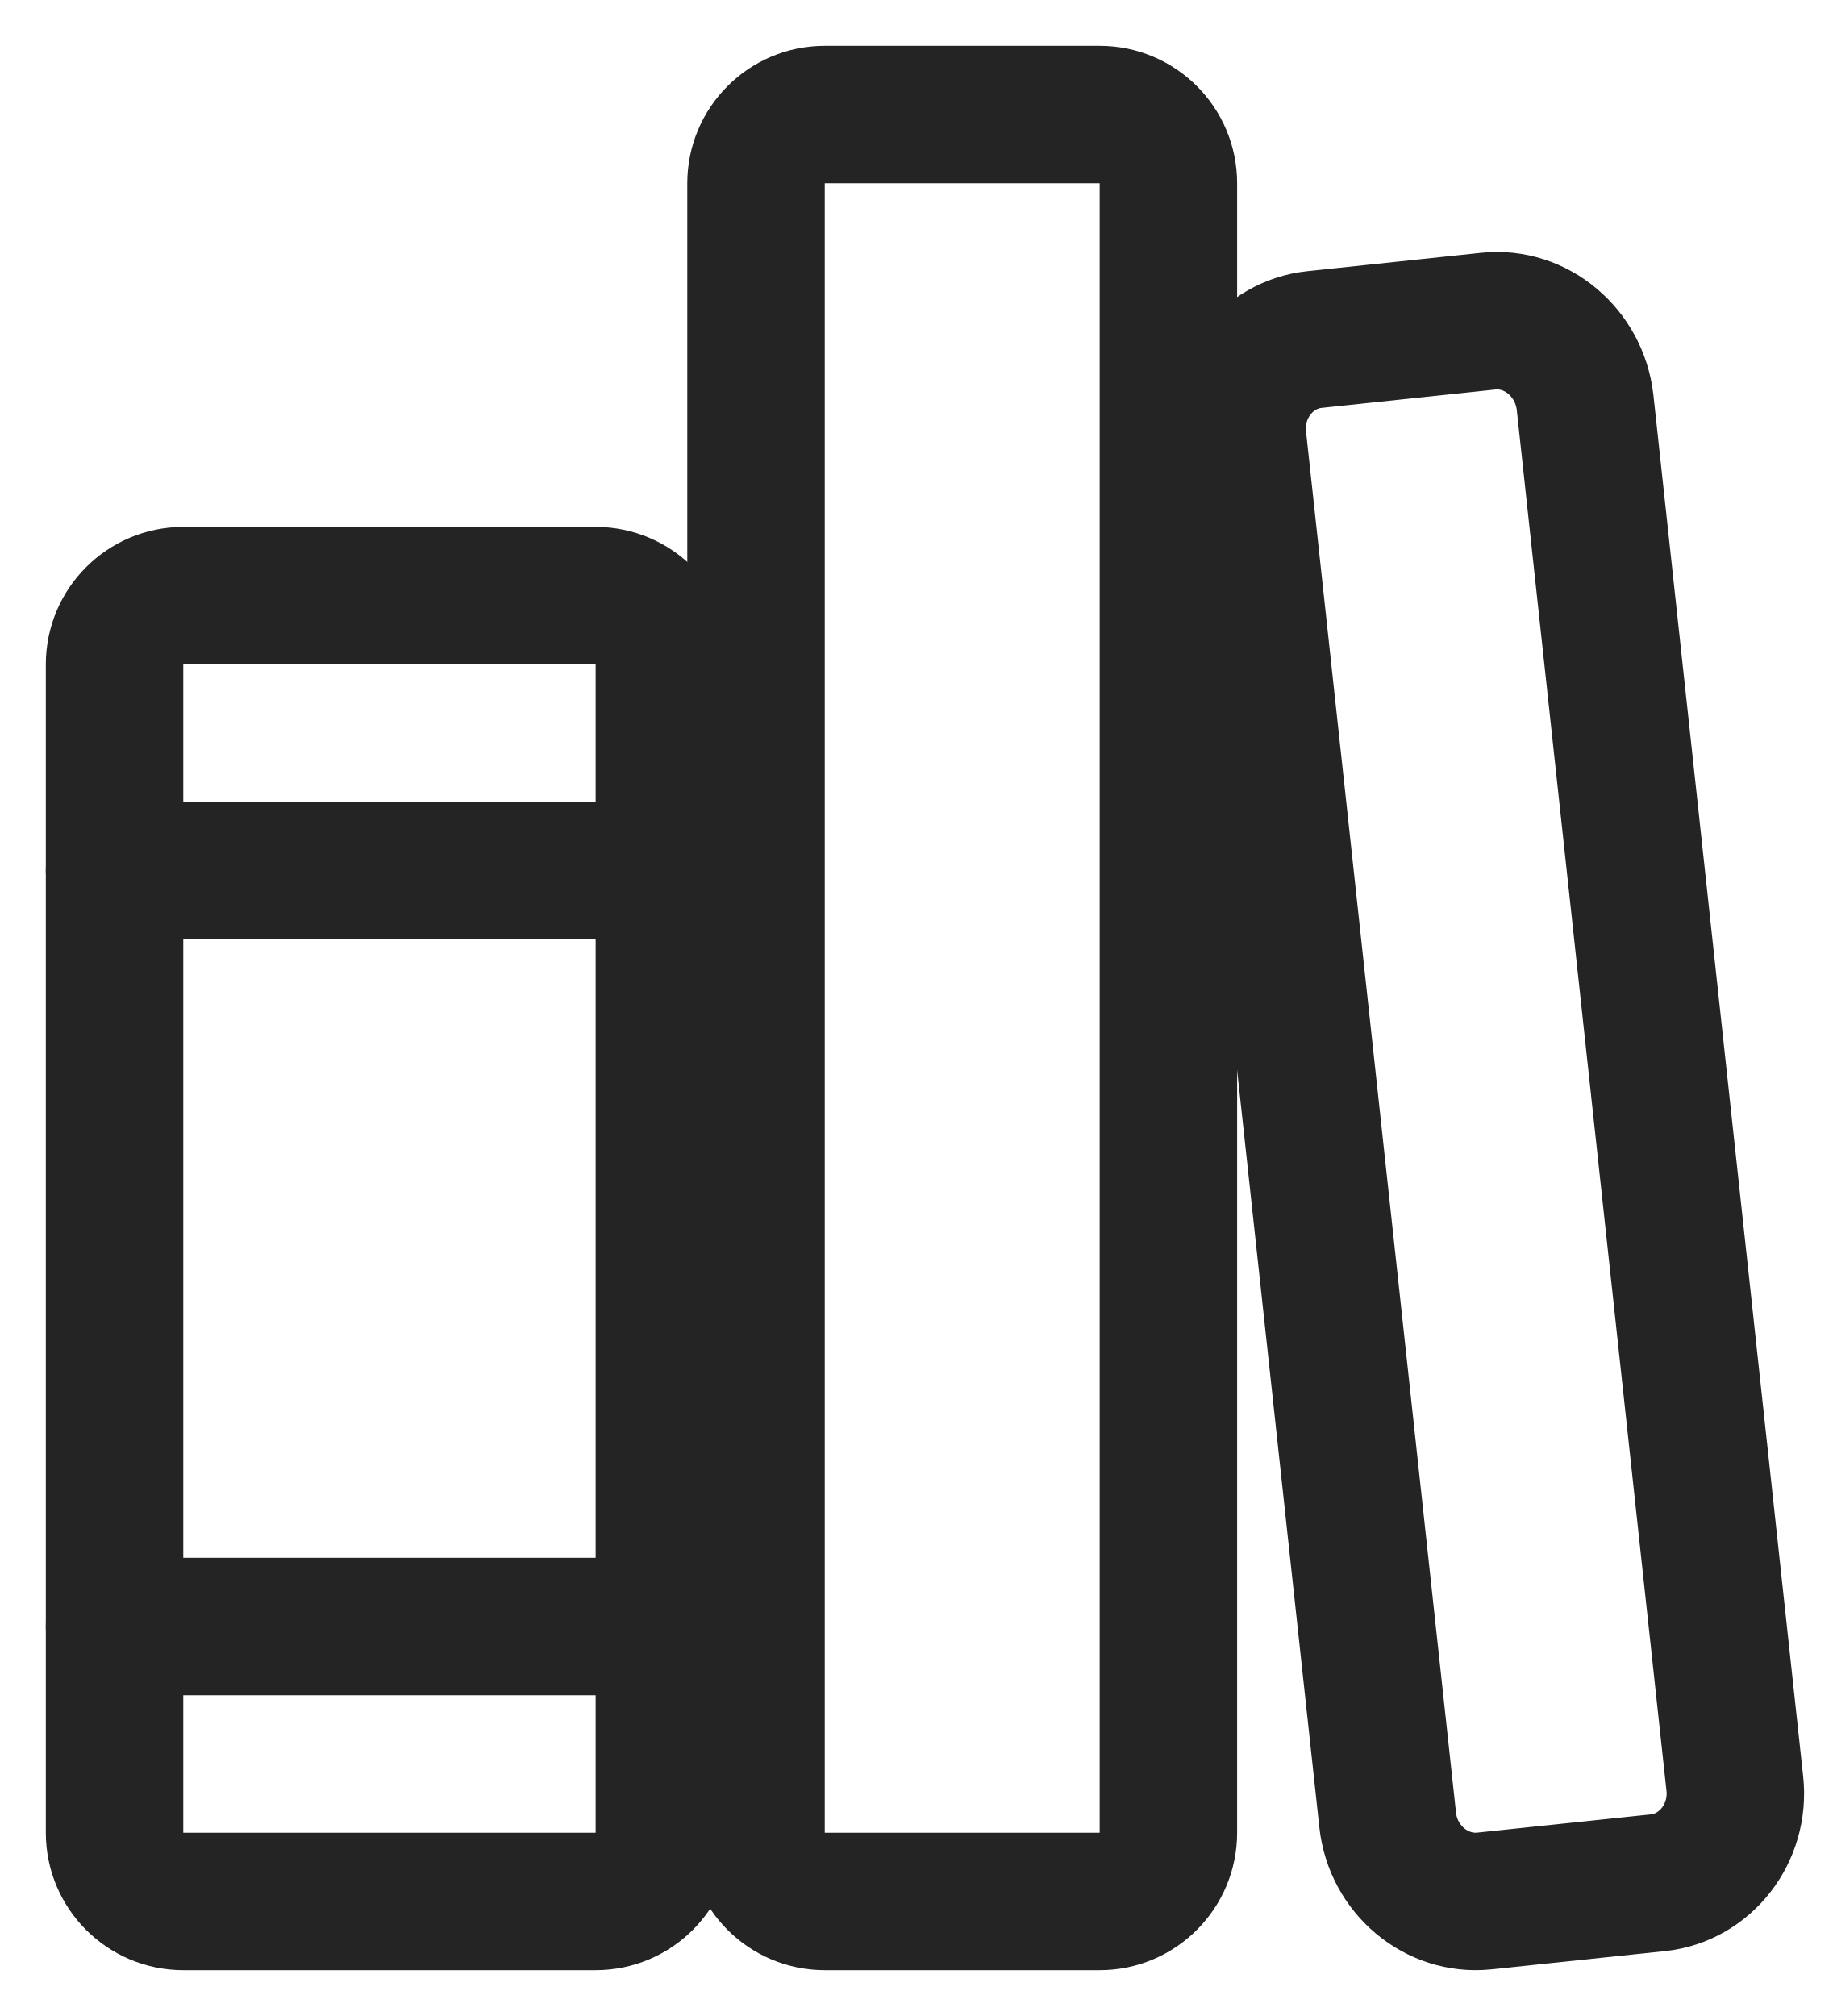
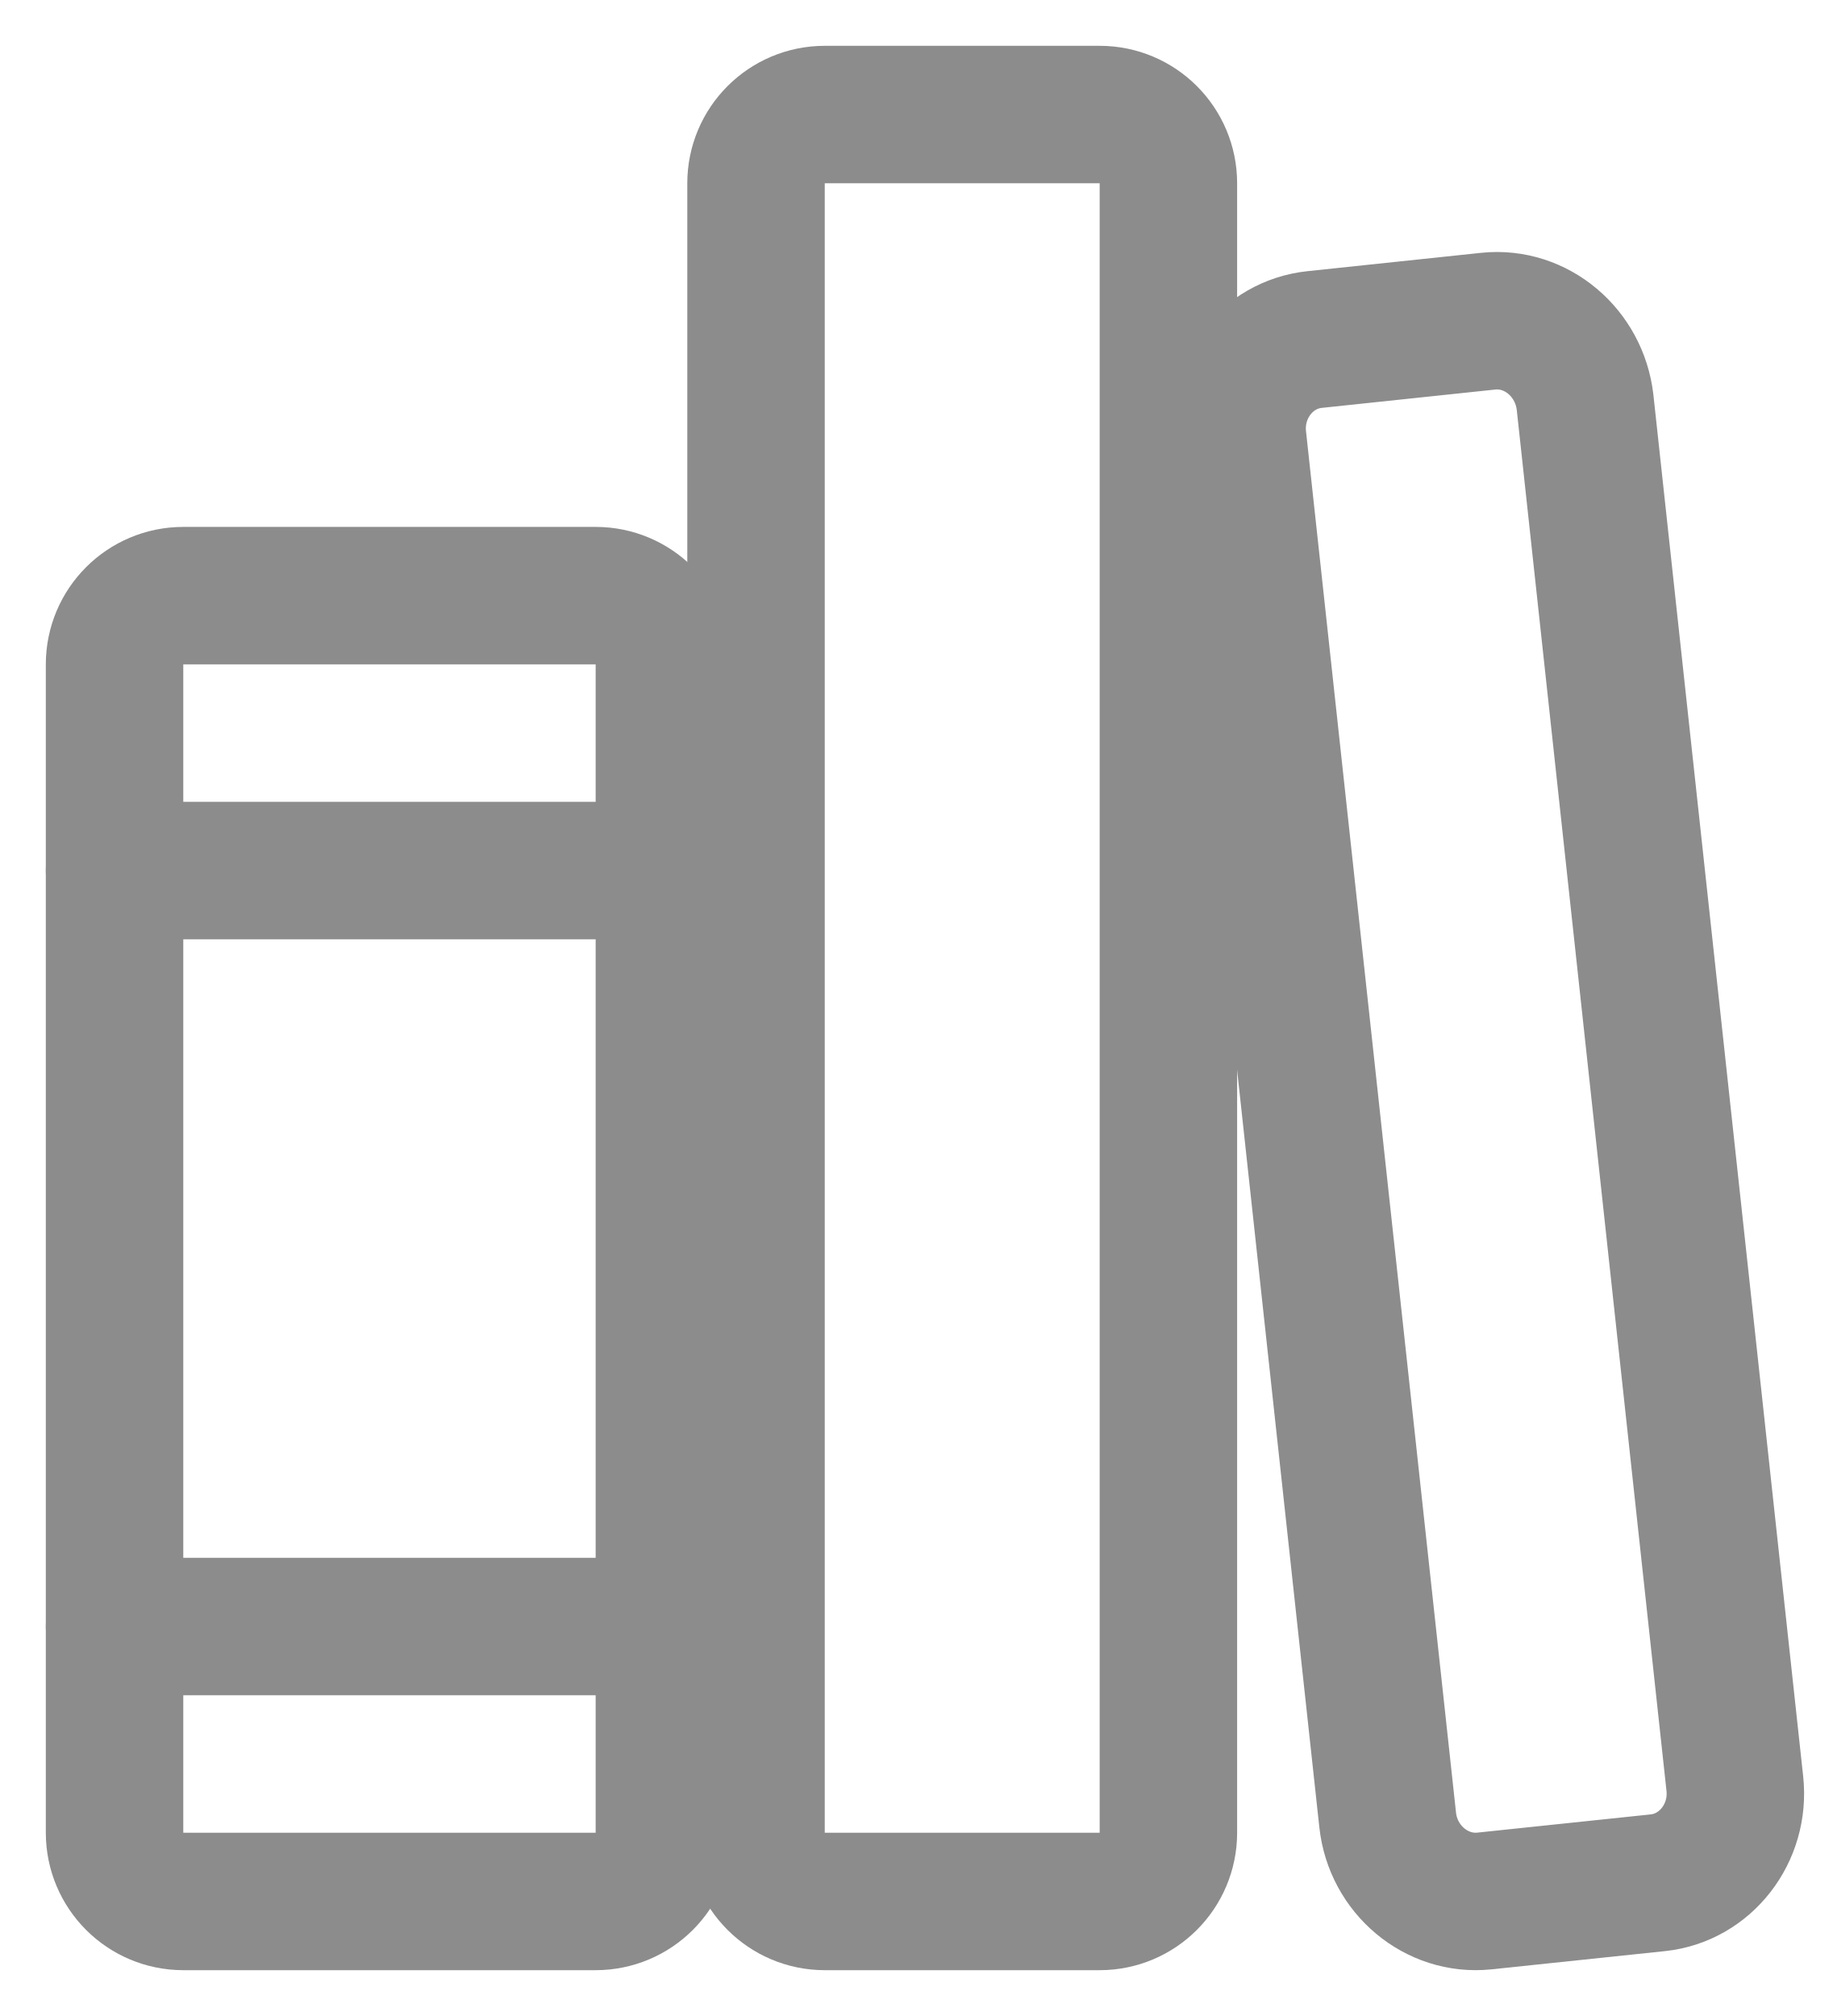
<svg xmlns="http://www.w3.org/2000/svg" width="20" height="22" viewBox="0 0 20 22" fill="none">
-   <path d="M1.25 9.5H7.25" stroke="#242424" stroke-width="1.5" stroke-linecap="round" stroke-linejoin="round" />
-   <path d="M1.25 17.75H7.25" stroke="#242424" stroke-width="1.5" stroke-linecap="round" stroke-linejoin="round" />
-   <path d="M6.5 6.5H2C1.586 6.5 1.25 6.836 1.25 7.25V20C1.25 20.414 1.586 20.75 2 20.75H6.5C6.914 20.75 7.25 20.414 7.25 20V7.25C7.25 6.836 6.914 6.5 6.5 6.5Z" stroke="#242424" stroke-width="1.5" stroke-linejoin="round" />
-   <path d="M12 1.25H9C8.586 1.25 8.25 1.586 8.25 2V20C8.25 20.414 8.586 20.75 9 20.75H12C12.414 20.75 12.75 20.414 12.75 20V2C12.75 1.586 12.414 1.25 12 1.25Z" stroke="#242424" stroke-width="1.5" stroke-linejoin="round" />
-   <path d="M16.24 3.505L14.347 3.705C13.825 3.759 13.447 4.247 13.506 4.787L15.143 19.862C15.202 20.402 15.676 20.799 16.197 20.745L18.091 20.546C18.612 20.491 18.99 20.003 18.931 19.463L17.297 4.391C17.235 3.848 16.762 3.45 16.24 3.505Z" stroke="#242424" stroke-width="1.5" stroke-linejoin="round" />
+   <path d="M1.25 9.5H7.25" stroke="#8C8C8C" stroke-width="1.5" stroke-linecap="round" stroke-linejoin="round" />
+   <path d="M1.25 17.75H7.25" stroke="#8C8C8C" stroke-width="1.5" stroke-linecap="round" stroke-linejoin="round" />
+   <path d="M6.5 6.5H2C1.586 6.5 1.25 6.836 1.25 7.25V20C1.25 20.414 1.586 20.75 2 20.75H6.5C6.914 20.75 7.25 20.414 7.25 20V7.25C7.25 6.836 6.914 6.5 6.5 6.5Z" stroke="#8C8C8C" stroke-width="1.5" stroke-linejoin="round" />
+   <path d="M12 1.25H9C8.586 1.25 8.25 1.586 8.25 2V20C8.25 20.414 8.586 20.75 9 20.75H12C12.414 20.75 12.75 20.414 12.75 20V2C12.75 1.586 12.414 1.25 12 1.25Z" stroke="#8C8C8C" stroke-width="1.5" stroke-linejoin="round" />
+   <path d="M16.24 3.505L14.347 3.705C13.825 3.759 13.447 4.247 13.506 4.787L15.143 19.862C15.202 20.402 15.676 20.799 16.197 20.745L18.091 20.546C18.612 20.491 18.99 20.003 18.931 19.463L17.297 4.391C17.235 3.848 16.762 3.45 16.24 3.505Z" stroke="#8C8C8C" stroke-width="1.5" stroke-linejoin="round" />
</svg>
